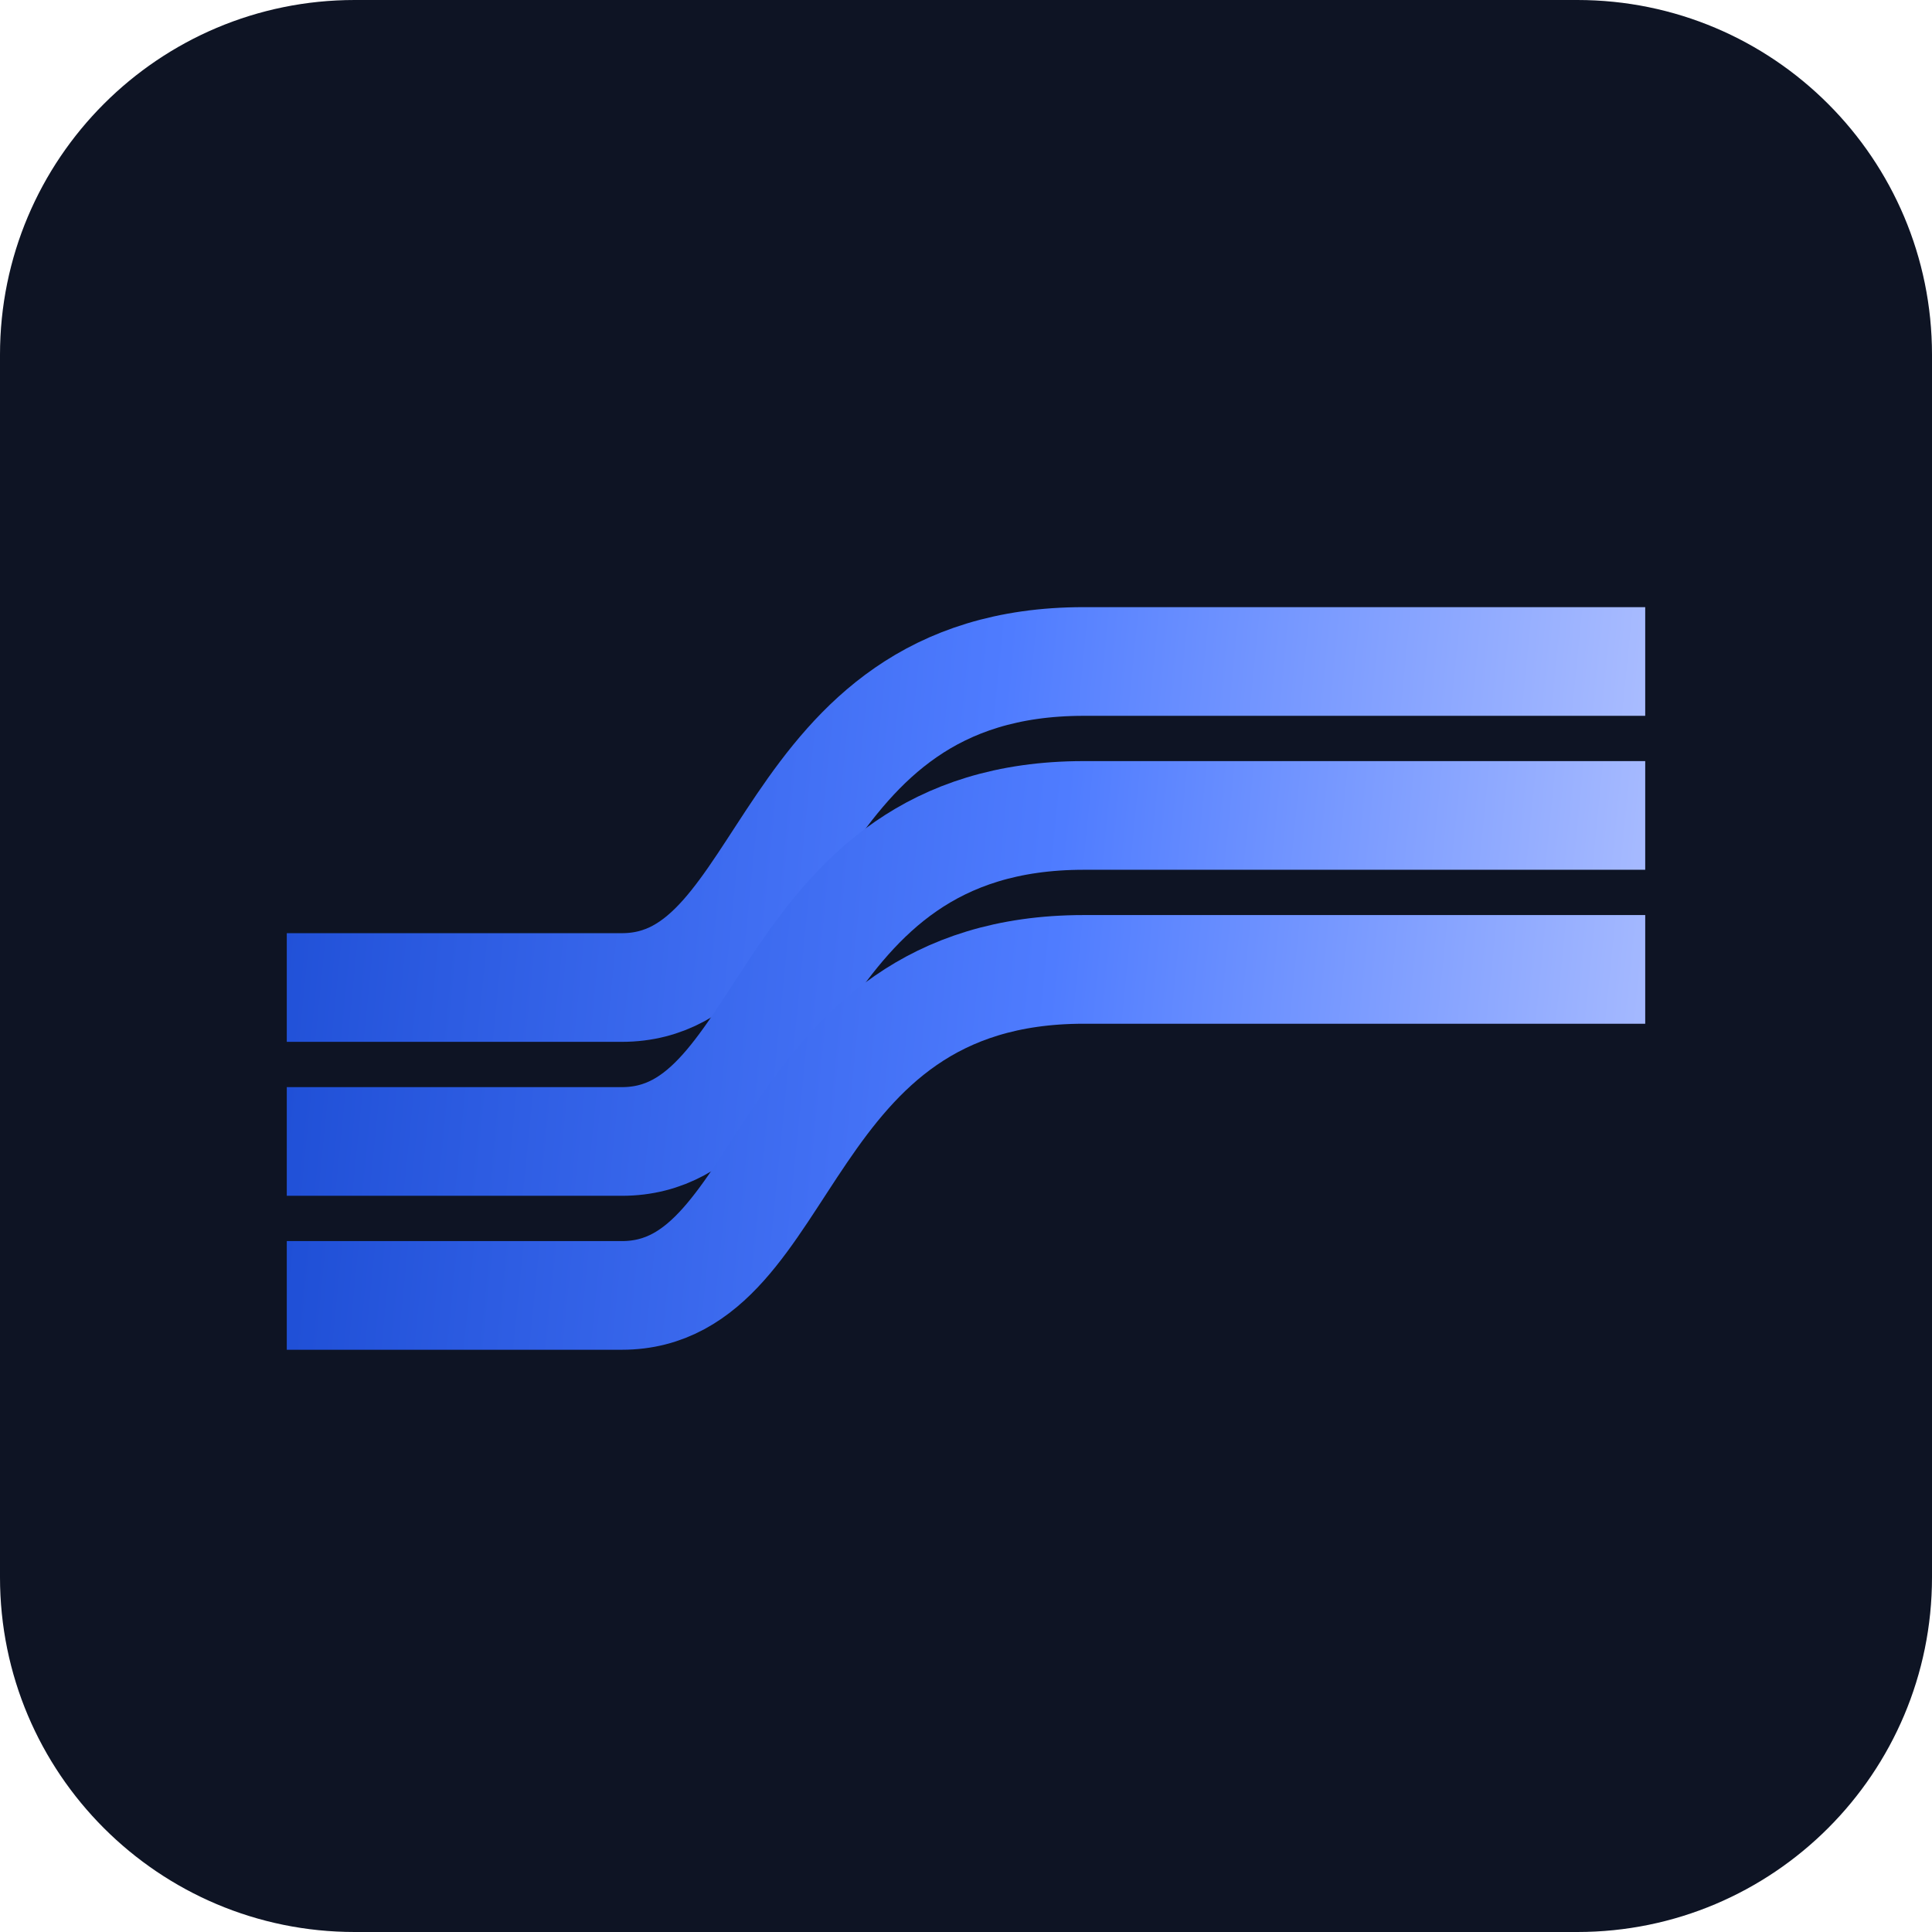
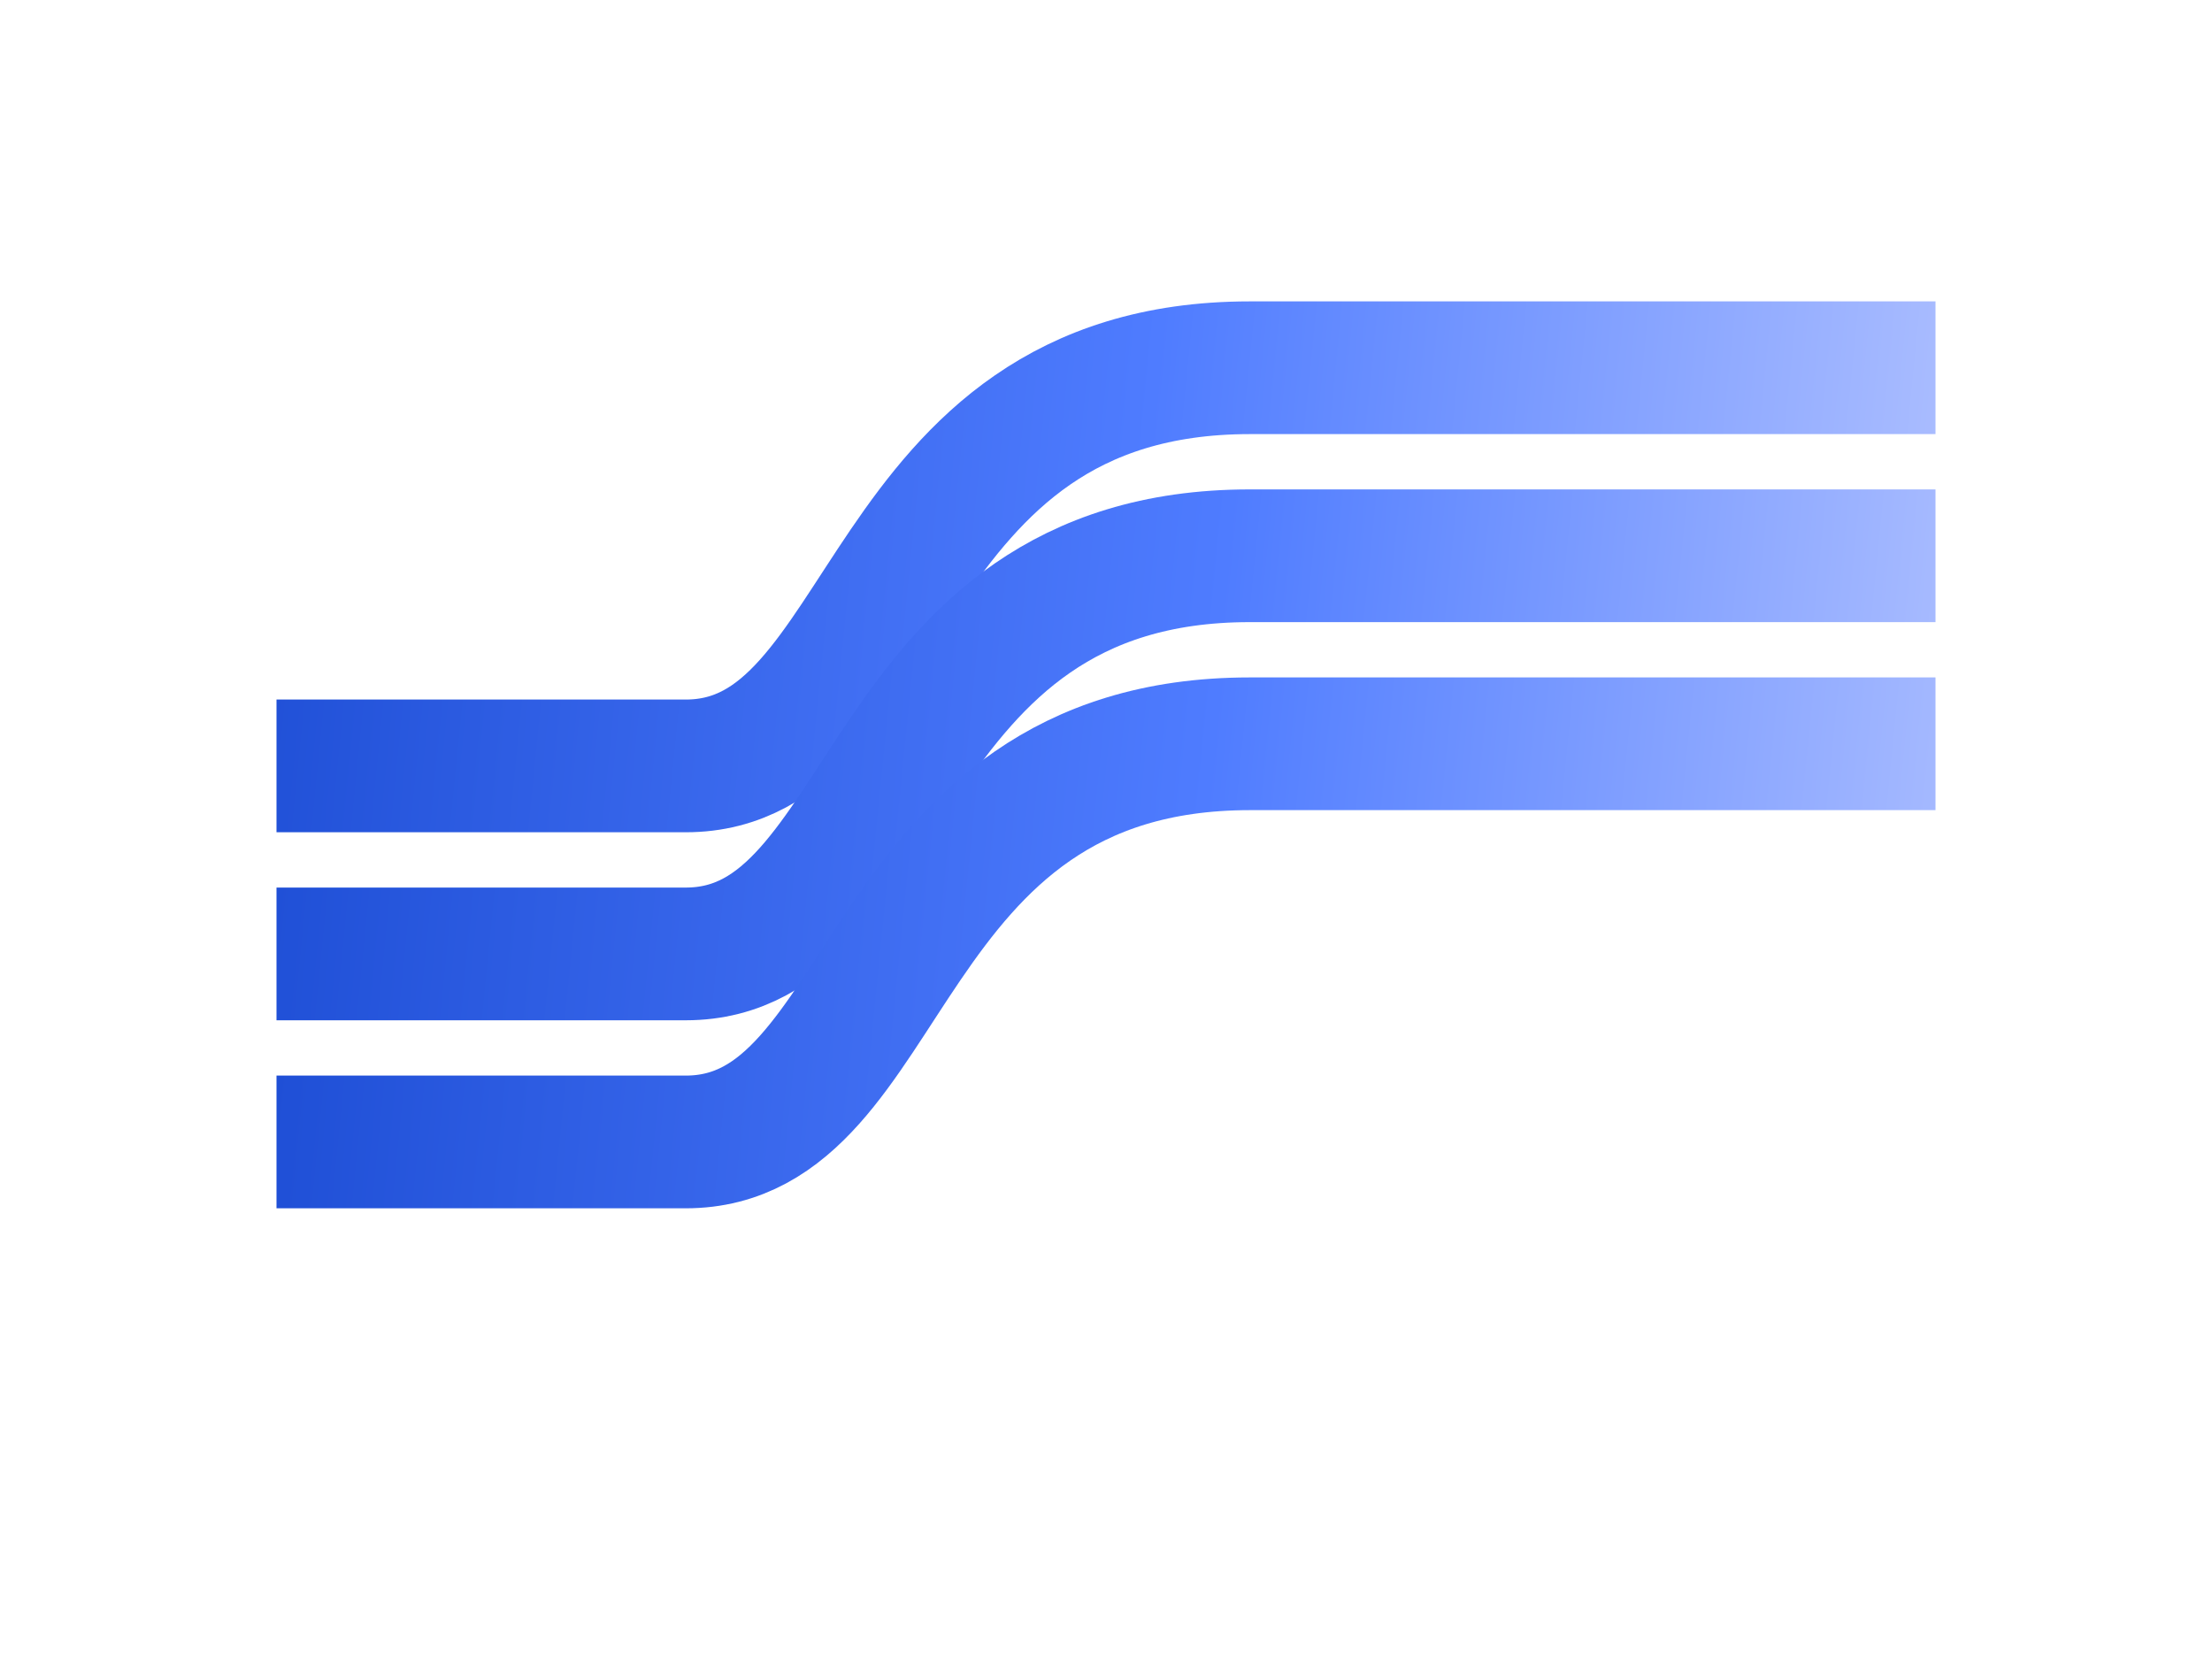
- <svg xmlns="http://www.w3.org/2000/svg" width="1024" height="1024" viewBox="0 0 1024 1024" role="img" aria-label="EquityGuard logo">
+ <svg xmlns="http://www.w3.org/2000/svg" width="800" height="600" viewBox="0 0 800 600" role="img" aria-label="EquityGuard logo">
  <defs>
    <linearGradient id="top" x1="0" y1="0" x2="300" y2="30" gradientUnits="userSpaceOnUse">
      <stop stop-color="#1F4FD6" />
      <stop offset=".53" stop-color="#4F7CFF" />
      <stop offset="1" stop-color="#A9BCFF" />
    </linearGradient>
    <linearGradient id="middle" x1="0" y1="35" x2="300" y2="65" gradientUnits="userSpaceOnUse">
      <stop stop-color="#1F4FD6" />
      <stop offset=".56" stop-color="#4F7CFF" />
      <stop offset="1" stop-color="#A9BCFF" />
    </linearGradient>
    <linearGradient id="bottom" x1="0" y1="70" x2="300" y2="100" gradientUnits="userSpaceOnUse">
      <stop stop-color="#1F4FD6" />
      <stop offset=".54" stop-color="#4F7CFF" />
      <stop offset="1" stop-color="#A9BCFF" />
    </linearGradient>
    <linearGradient id="lightTop" x1="0" y1="0" x2="300" y2="30" gradientUnits="userSpaceOnUse">
      <stop stop-color="#1F4FD6" />
      <stop offset=".57" stop-color="#4F7CFF" />
      <stop offset="1" stop-color="#1F4FD6" />
    </linearGradient>
    <linearGradient id="lightMid" x1="0" y1="35" x2="300" y2="65" gradientUnits="userSpaceOnUse">
      <stop stop-color="#1F4FD6" />
      <stop offset=".55" stop-color="#4F7CFF" />
      <stop offset="1" stop-color="#1F4FD6" />
    </linearGradient>
    <linearGradient id="lightBottom" x1="0" y1="70" x2="300" y2="100" gradientUnits="userSpaceOnUse">
      <stop stop-color="#1F4FD6" />
      <stop offset=".55" stop-color="#4F7CFF" />
      <stop offset="1" stop-color="#1F4FD6" />
    </linearGradient>
  </defs>
-   <rect width="1024" height="1024" rx="188" fill="#0E1424" />
-   <g transform="translate(152 317) scale(2.4)">
+   <g transform="translate(100 105) scale(2)">
    <path d="M0 86 H74 C112 86 108 14 176 14 H300" transform="translate(0 0)" fill="none" stroke="url(#top)" stroke-width="24" />
    <path d="M0 86 H74 C112 86 108 14 176 14 H300" transform="translate(0 34)" fill="none" stroke="url(#middle)" stroke-width="24" />
    <path d="M0 86 H74 C112 86 108 14 176 14 H300" transform="translate(0 68)" fill="none" stroke="url(#bottom)" stroke-width="24" />
  </g>
</svg>
